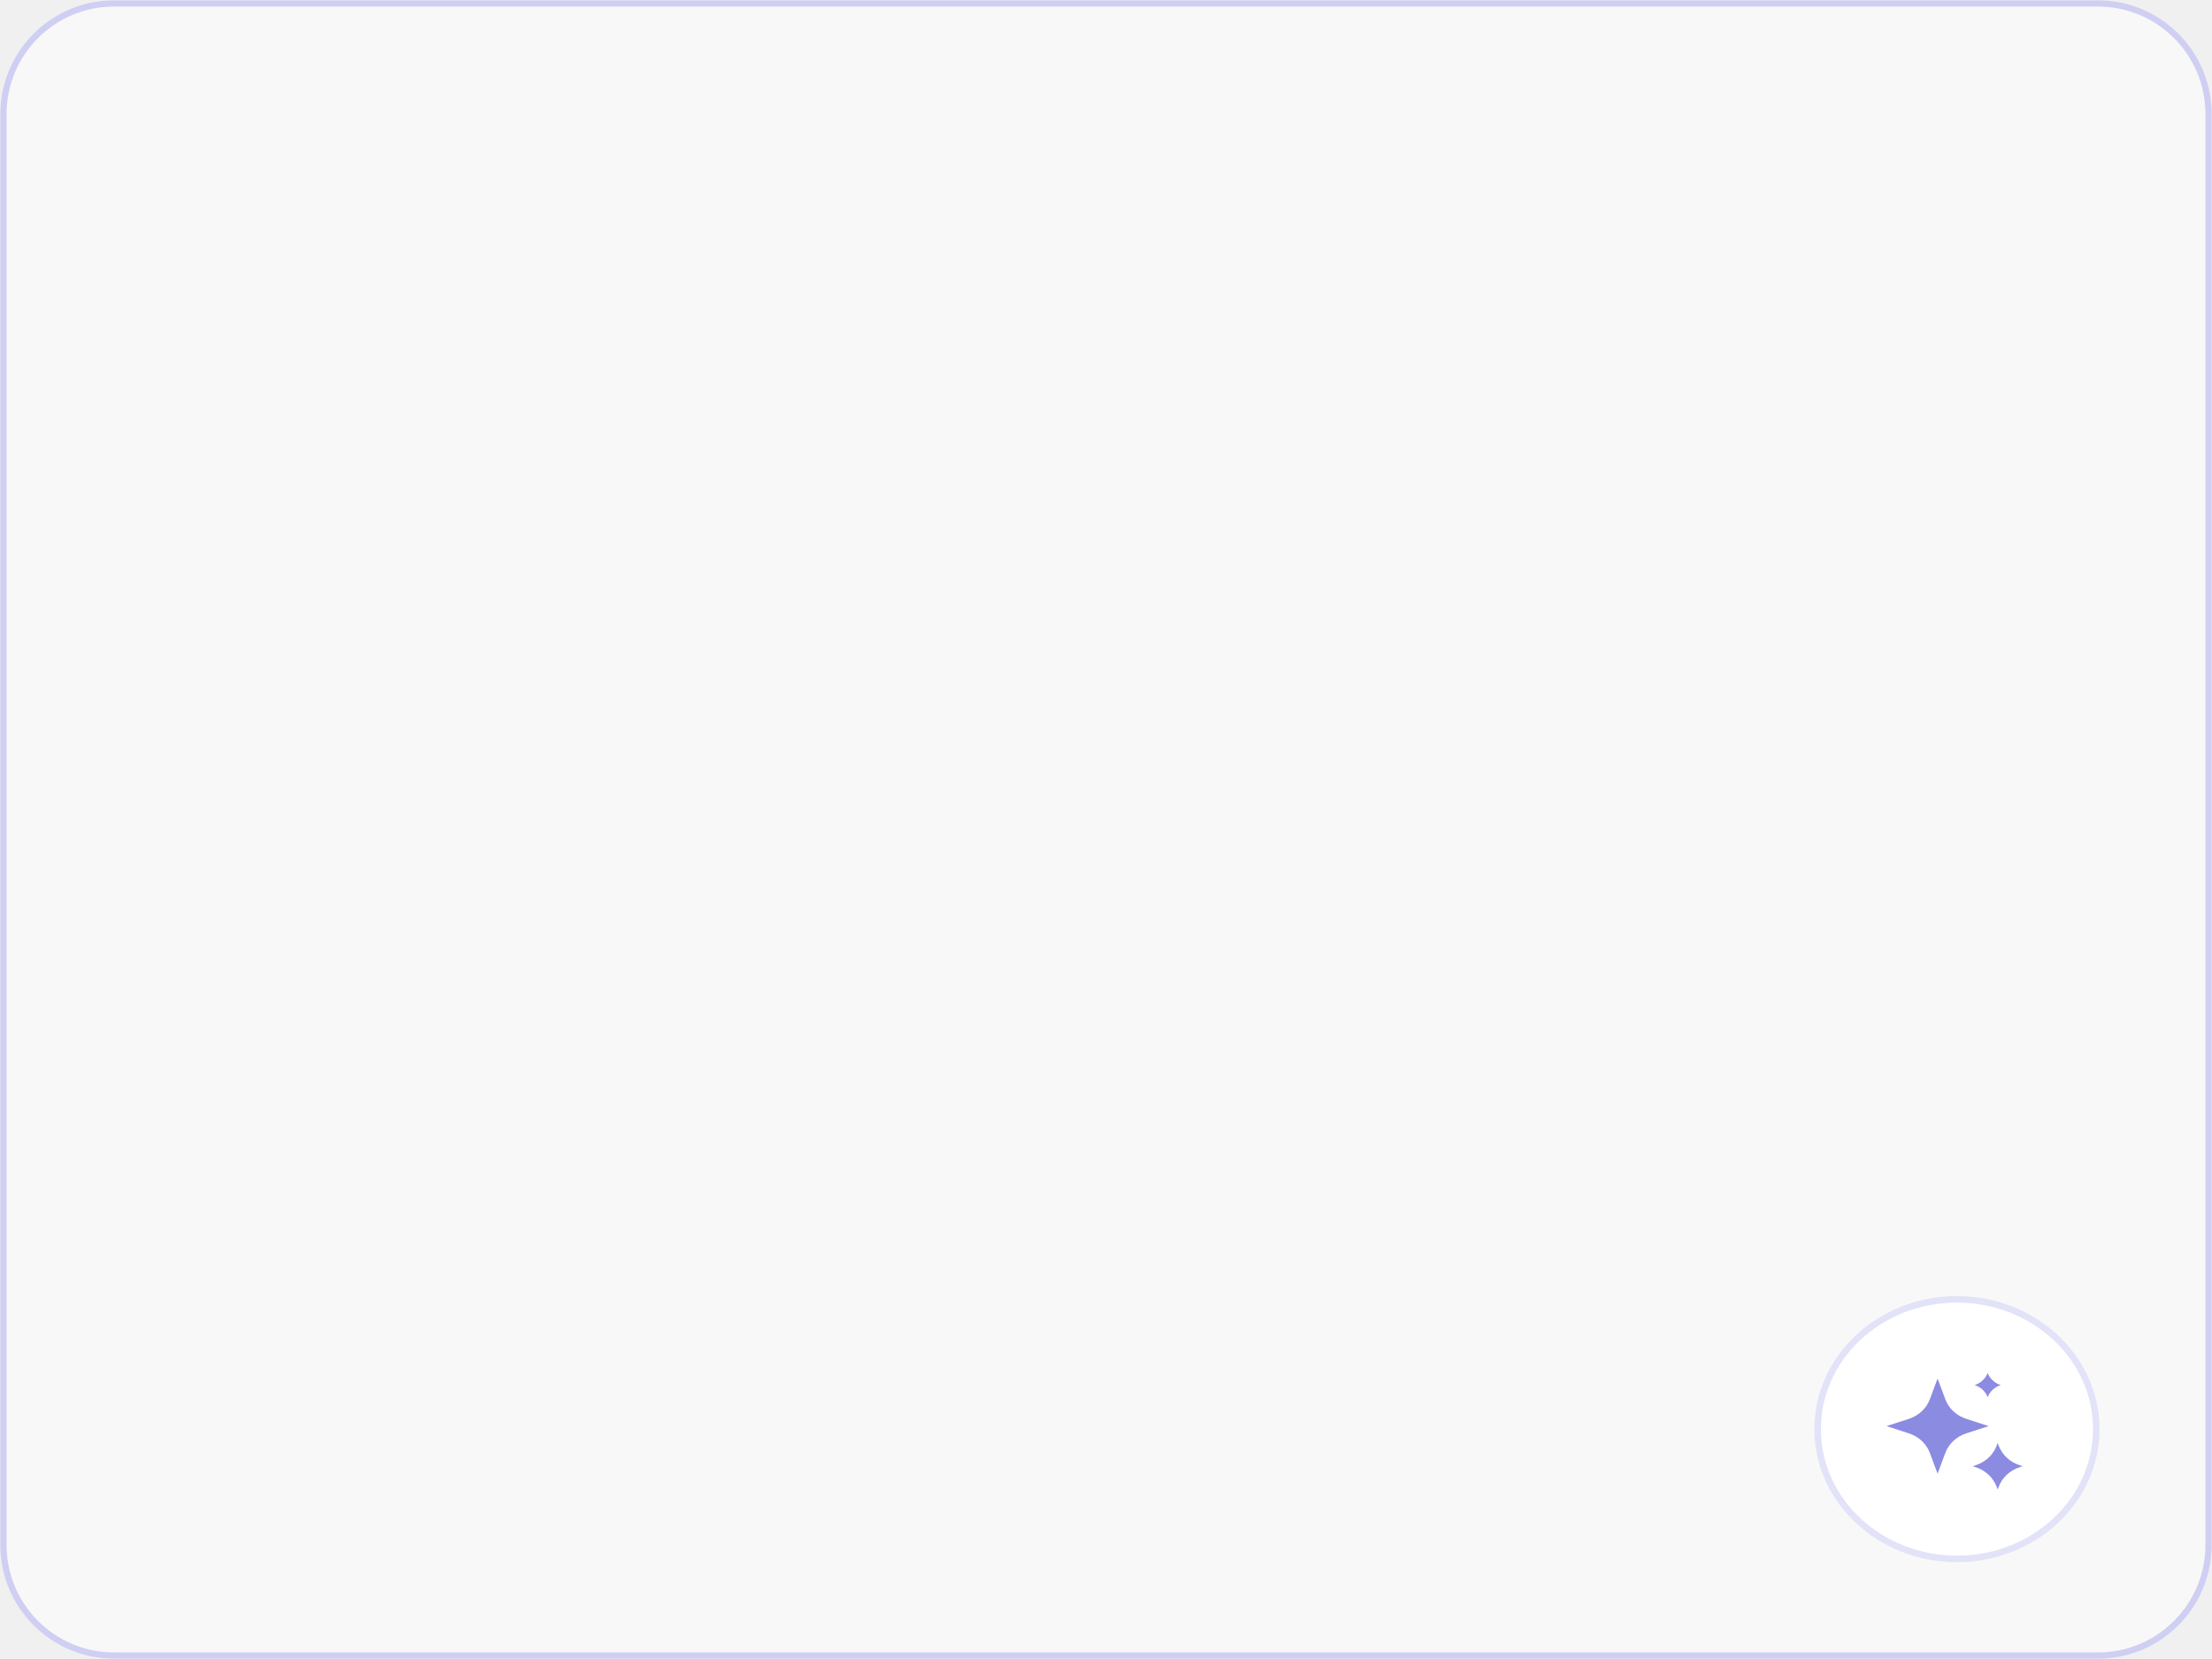
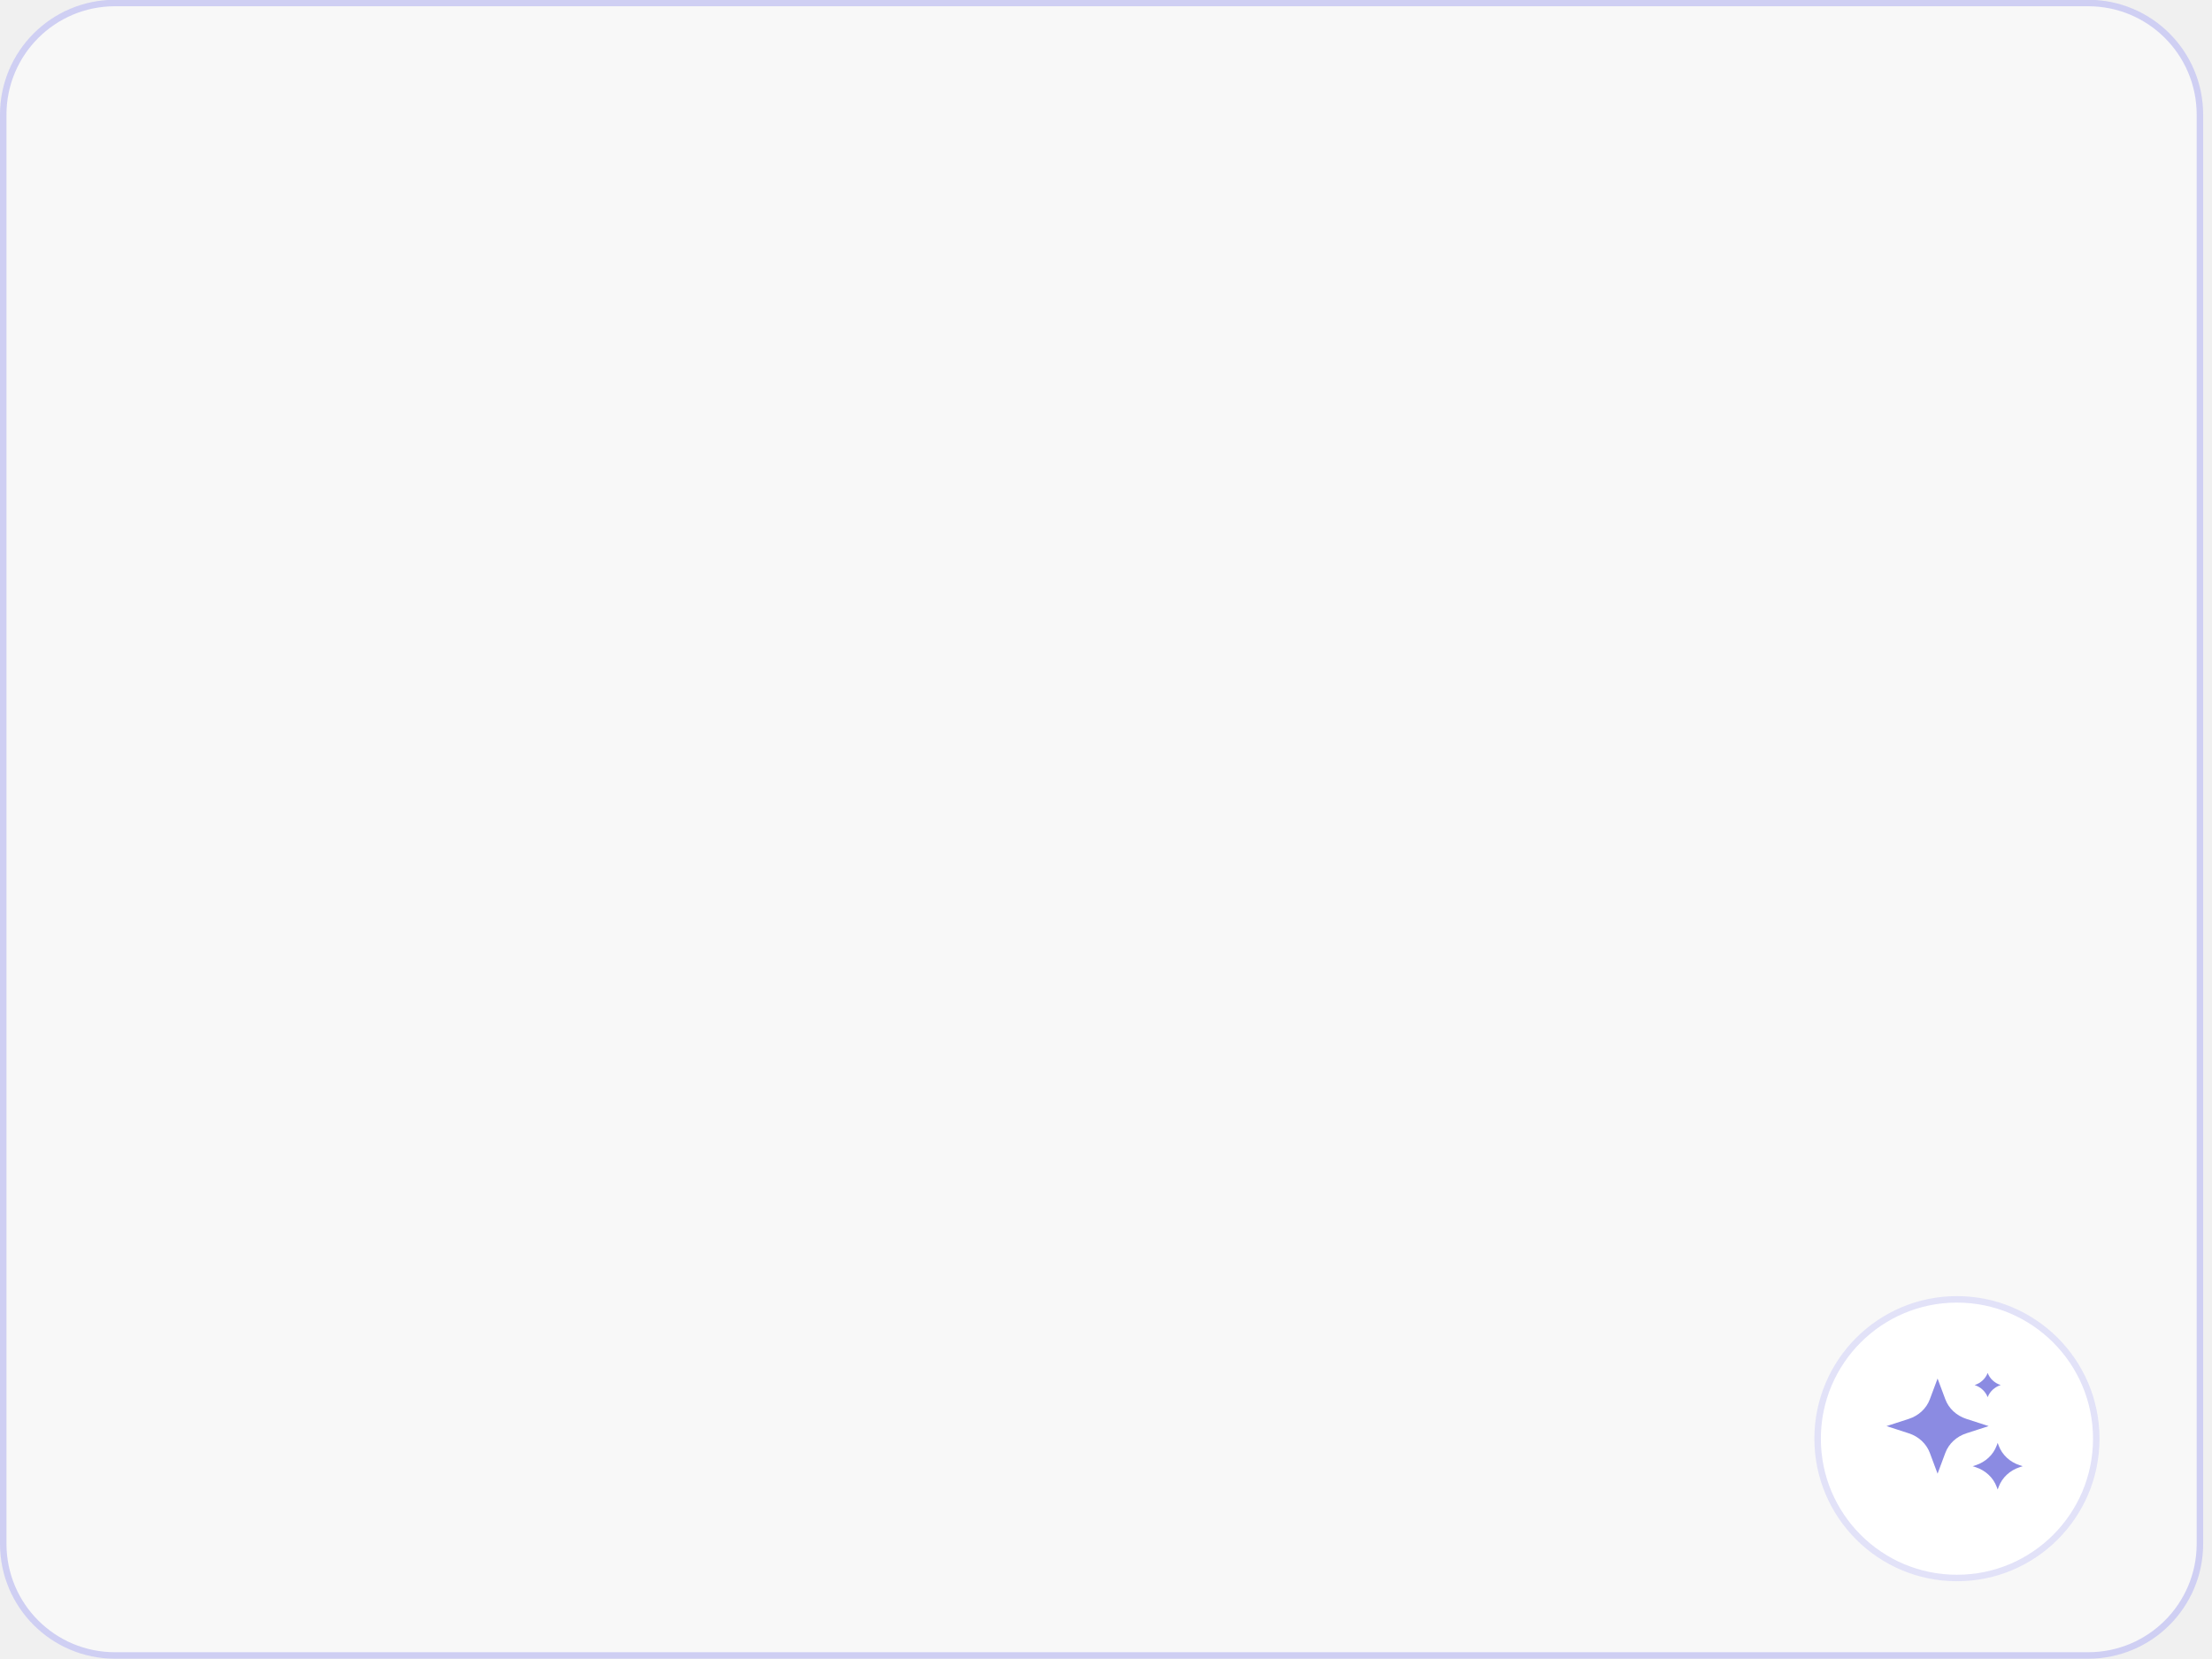
<svg xmlns="http://www.w3.org/2000/svg" width="320" height="240" viewBox="0 0 320 240" fill="none">
  <style>
- .vl{animation-duration:24s;animation-timing-function:ease;animation-iteration-count:infinite;animation-fill-mode:both;opacity:0}
- @keyframes p1c1{0%{opacity:0}1%{opacity:0}2%{opacity:1}10.5%{opacity:1}11.5%{opacity:0}100%{opacity:0}}
- @keyframes p1c2{0%{opacity:0}2%{opacity:0}3%{opacity:1}10.5%{opacity:1}11.5%{opacity:0}100%{opacity:0}}
- @keyframes p1c3{0%{opacity:0}3%{opacity:0}4%{opacity:1}10.5%{opacity:1}11.5%{opacity:0}100%{opacity:0}}
- @keyframes p1c4{0%{opacity:0}4%{opacity:0}5%{opacity:1}10.5%{opacity:1}11.5%{opacity:0}100%{opacity:0}}
- @keyframes p1c5{0%{opacity:0}5%{opacity:0}6%{opacity:1}10.5%{opacity:1}11.5%{opacity:0}100%{opacity:0}}
- @keyframes p1c6{0%{opacity:0}6%{opacity:0}7%{opacity:1}10.5%{opacity:1}11.5%{opacity:0}100%{opacity:0}}
- @keyframes p1hl{0%{opacity:0}8.5%{opacity:0}10%{opacity:1}10.5%{opacity:1}11.5%{opacity:0}100%{opacity:0}}
- @keyframes p1h1{0%{opacity:0}11.5%{opacity:0}12.5%{opacity:1}44%{opacity:1}46%{opacity:0}100%{opacity:0}}
- @keyframes p1h2{0%{opacity:0}13%{opacity:0}14%{opacity:1}44%{opacity:1}46%{opacity:0}100%{opacity:0}}
- @keyframes p1sep{0%{opacity:0}14.5%{opacity:0}15.5%{opacity:1}44%{opacity:1}46%{opacity:0}100%{opacity:0}}
- @keyframes p1frame{0%{opacity:0}15.5%{opacity:0}16.5%{opacity:1}44%{opacity:1}46%{opacity:0}100%{opacity:0}}
- @keyframes p1b1{0%{opacity:0}16.5%{opacity:0}18%{opacity:1}44%{opacity:1}46%{opacity:0}100%{opacity:0}}
- @keyframes p1b2{0%{opacity:0}18%{opacity:0}19.5%{opacity:1}44%{opacity:1}46%{opacity:0}100%{opacity:0}}
- @keyframes p1b3{0%{opacity:0}19.5%{opacity:0}21%{opacity:1}44%{opacity:1}46%{opacity:0}100%{opacity:0}}
- @keyframes p1b4{0%{opacity:0}21%{opacity:0}22.5%{opacity:1}44%{opacity:1}46%{opacity:0}100%{opacity:0}}
- @keyframes p1b5{0%{opacity:0}22.5%{opacity:0}24%{opacity:1}44%{opacity:1}46%{opacity:0}100%{opacity:0}}
- @keyframes p1dots{0%{opacity:0}24%{opacity:0}25%{opacity:1}44%{opacity:1}46%{opacity:0}100%{opacity:0}}
- @keyframes p2c1{0%{opacity:0}50.5%{opacity:0}51.5%{opacity:1}61%{opacity:1}62%{opacity:0}100%{opacity:0}}
- @keyframes p2c2{0%{opacity:0}51.5%{opacity:0}52.5%{opacity:1}61%{opacity:1}62%{opacity:0}100%{opacity:0}}
- @keyframes p2c3{0%{opacity:0}52.5%{opacity:0}53.5%{opacity:1}61%{opacity:1}62%{opacity:0}100%{opacity:0}}
- @keyframes p2c4{0%{opacity:0}53.5%{opacity:0}54.5%{opacity:1}61%{opacity:1}62%{opacity:0}100%{opacity:0}}
- @keyframes p2c5{0%{opacity:0}54.5%{opacity:0}55.5%{opacity:1}61%{opacity:1}62%{opacity:0}100%{opacity:0}}
- @keyframes p2c6{0%{opacity:0}55.5%{opacity:0}56.5%{opacity:1}61%{opacity:1}62%{opacity:0}100%{opacity:0}}
- @keyframes p2hl{0%{opacity:0}59%{opacity:0}60.5%{opacity:1}61%{opacity:1}62%{opacity:0}100%{opacity:0}}
- @keyframes p2h1{0%{opacity:0}62%{opacity:0}63%{opacity:1}91%{opacity:1}95%{opacity:0}100%{opacity:0}}
- @keyframes p2h2{0%{opacity:0}63.5%{opacity:0}64.5%{opacity:1}91%{opacity:1}95%{opacity:0}100%{opacity:0}}
- @keyframes p2sep{0%{opacity:0}65%{opacity:0}66%{opacity:1}91%{opacity:1}95%{opacity:0}100%{opacity:0}}
- @keyframes p2frame{0%{opacity:0}66%{opacity:0}67%{opacity:1}91%{opacity:1}95%{opacity:0}100%{opacity:0}}
- @keyframes p2ln1{0%{opacity:0}67%{opacity:0}68.5%{opacity:1}91%{opacity:1}95%{opacity:0}100%{opacity:0}}
- @keyframes p2ln2{0%{opacity:0}68.5%{opacity:0}70%{opacity:1}91%{opacity:1}95%{opacity:0}100%{opacity:0}}
- @keyframes p2ln3{0%{opacity:0}70%{opacity:0}71.5%{opacity:1}91%{opacity:1}95%{opacity:0}100%{opacity:0}}
- @keyframes p2ln4{0%{opacity:0}71.5%{opacity:0}73%{opacity:1}91%{opacity:1}95%{opacity:0}100%{opacity:0}}
- @keyframes p2ln5{0%{opacity:0}73%{opacity:0}74.5%{opacity:1}91%{opacity:1}95%{opacity:0}100%{opacity:0}}
- @keyframes p2fill{0%{opacity:0}74.5%{opacity:0}77%{opacity:1}91%{opacity:1}95%{opacity:0}100%{opacity:0}}
- @keyframes p2dots{0%{opacity:0}77%{opacity:0}78%{opacity:1}91%{opacity:1}95%{opacity:0}100%{opacity:0}}
+ .vl{opacity:0;animation-duration:24s;animation-timing-function:cubic-bezier(.4,0,.2,1);animation-iteration-count:infinite;animation-fill-mode:both}
+ 
+ /* P1 cards */
+ @keyframes c1{0%,1%{opacity:0}2.5%{opacity:1}9%{opacity:1}10.5%{opacity:0}100%{opacity:0}}
+ @keyframes c2{0%,1%{opacity:0}2.5%{opacity:1}9%{opacity:1}10.5%{opacity:0}100%{opacity:0}}
+ @keyframes c3{0%,1%{opacity:0}2.5%{opacity:1}9%{opacity:1}10.5%{opacity:0}100%{opacity:0}}
+ @keyframes c4{0%,1%{opacity:0}2.5%{opacity:1}9%{opacity:1}10.5%{opacity:0}100%{opacity:0}}
+ @keyframes c5{0%,1%{opacity:0}2.5%{opacity:1}9%{opacity:1}10.5%{opacity:0}100%{opacity:0}}
+ @keyframes c6{0%,1%{opacity:0}2.5%{opacity:1}9%{opacity:1}10.5%{opacity:0}100%{opacity:0}}
+ @keyframes hl1{0%,6%{opacity:0}9%{opacity:1}10.5%{opacity:0}100%{opacity:0}}
+ 
+ /* P1 header */
+ @keyframes h1t{0%,11%{opacity:0}13%{opacity:1}46.5%{opacity:1}52.5%{opacity:0}100%{opacity:0}}
+ @keyframes h1s{0%,13%{opacity:0}15%{opacity:1}46.5%{opacity:1}52.5%{opacity:0}100%{opacity:0}}
+ @keyframes h1l{0%,15%{opacity:0}16.5%{opacity:1}46.5%{opacity:1}52.5%{opacity:0}100%{opacity:0}}
+ 
+ /* P1 bar chart — frame then each bar grows up smoothly */
+ @keyframes p1fr{0%,16.5%{opacity:0}18.5%{opacity:1}46.5%{opacity:1}52.5%{opacity:0}100%{opacity:0}}
+ @keyframes p1b1{0%,19%{opacity:0;transform:scaleY(0)}21%{opacity:1;transform:scaleY(1)}46.5%{opacity:1;transform:scaleY(1)}52.5%{opacity:0}100%{opacity:0}}
+ @keyframes p1b2{0%,21%{opacity:0;transform:scaleY(0)}23%{opacity:1;transform:scaleY(1)}46.5%{opacity:1;transform:scaleY(1)}52.5%{opacity:0}100%{opacity:0}}
+ @keyframes p1b3{0%,23%{opacity:0;transform:scaleY(0)}25%{opacity:1;transform:scaleY(1)}46.5%{opacity:1;transform:scaleY(1)}52.5%{opacity:0}100%{opacity:0}}
+ @keyframes p1b4{0%,25%{opacity:0;transform:scaleY(0)}27%{opacity:1;transform:scaleY(1)}46.5%{opacity:1;transform:scaleY(1)}52.5%{opacity:0}100%{opacity:0}}
+ @keyframes p1b5{0%,27%{opacity:0;transform:scaleY(0)}29%{opacity:1;transform:scaleY(1)}46.5%{opacity:1;transform:scaleY(1)}52.5%{opacity:0}100%{opacity:0}}
+ @keyframes p1b6{0%,29%{opacity:0;transform:scaleY(0)}31%{opacity:1;transform:scaleY(1)}46.5%{opacity:1;transform:scaleY(1)}52.5%{opacity:0}100%{opacity:0}}
+ @keyframes p1dt{0%,31%{opacity:0}32.5%{opacity:1}46.5%{opacity:1}52.5%{opacity:0}100%{opacity:0}}
+ 
+ /* P2 cards */
+ @keyframes d1{0%,51%{opacity:0}52.5%{opacity:1}59%{opacity:1}60.5%{opacity:0}100%{opacity:0}}
+ @keyframes d2{0%,51%{opacity:0}52.5%{opacity:1}59%{opacity:1}60.5%{opacity:0}100%{opacity:0}}
+ @keyframes d3{0%,51%{opacity:0}52.5%{opacity:1}59%{opacity:1}60.5%{opacity:0}100%{opacity:0}}
+ @keyframes d4{0%,51%{opacity:0}52.5%{opacity:1}59%{opacity:1}60.5%{opacity:0}100%{opacity:0}}
+ @keyframes d5{0%,51%{opacity:0}52.5%{opacity:1}59%{opacity:1}60.5%{opacity:0}100%{opacity:0}}
+ @keyframes d6{0%,51%{opacity:0}52.5%{opacity:1}59%{opacity:1}60.5%{opacity:0}100%{opacity:0}}
+ @keyframes hl2{0%,56%{opacity:0}59%{opacity:1}60.5%{opacity:0}100%{opacity:0}}
+ 
+ /* P2 header */
+ @keyframes h2t{0%,61%{opacity:0}63%{opacity:1}87%{opacity:1}94%{opacity:0}100%{opacity:0}}
+ @keyframes h2s{0%,63%{opacity:0}65%{opacity:1}87%{opacity:1}94%{opacity:0}100%{opacity:0}}
+ @keyframes h2l{0%,65%{opacity:0}66.5%{opacity:1}87%{opacity:1}94%{opacity:0}100%{opacity:0}}
+ 
+ /* P2 area chart — frame then each segment fades+draws in */
+ @keyframes p2reveal{0%,69%{opacity:0}69.5%{opacity:1}87%{opacity:1}94%{opacity:0}100%{opacity:0}}
+ @keyframes revealClip{0%,69%{width:0}81%{width:234px}100%{width:234px}}
+ @keyframes p2fr{0%,66.5%{opacity:0}68.5%{opacity:1}87%{opacity:1}94%{opacity:0}100%{opacity:0}}
+ @keyframes p2l1{0%,69%{opacity:0}71%{opacity:1}87%{opacity:1}94%{opacity:0}100%{opacity:0}}
+ @keyframes p2l2{0%,71.5%{opacity:0}73.5%{opacity:1}87%{opacity:1}94%{opacity:0}100%{opacity:0}}
+ @keyframes p2l3{0%,74%{opacity:0}76%{opacity:1}87%{opacity:1}94%{opacity:0}100%{opacity:0}}
+ @keyframes p2l4{0%,76.5%{opacity:0}78.5%{opacity:1}87%{opacity:1}94%{opacity:0}100%{opacity:0}}
+ @keyframes p2l5{0%,79%{opacity:0}81%{opacity:1}87%{opacity:1}94%{opacity:0}100%{opacity:0}}
+ @keyframes p2dt{0%,81.5%{opacity:0}83%{opacity:1}87%{opacity:1}94%{opacity:0}100%{opacity:0}}
+ 
@keyframes shimmer{from{transform:translateX(-320px)}to{transform:translateX(320px)}}
.sh{animation:shimmer 2s linear infinite}
+ .bar{transform-box:fill-box;transform-origin:center bottom}
</style>
  <defs>
    <linearGradient id="sg" x1="0" y1="0" x2="1" y2="0">
      <stop offset="0%" stop-color="#F5F5FD" />
      <stop offset="45%" stop-color="#EAEAF9" />
      <stop offset="55%" stop-color="#EAEAF9" />
      <stop offset="100%" stop-color="#F5F5FD" />
    </linearGradient>
    <pattern id="sp" x="0" y="0" width="320" height="1" patternUnits="userSpaceOnUse">
      <rect width="320" height="240" fill="url(#sg)" class="sh" />
    </pattern>
    <linearGradient id="areafill" x1="0" y1="0" x2="0" y2="1">
-       <stop offset="0%" stop-color="#6E6EDB" stop-opacity="0.25" />
-       <stop offset="100%" stop-color="#6E6EDB" stop-opacity="0.03" />
+       <stop offset="0%" stop-color="#6E6EDB" stop-opacity=".18" />
+       <stop offset="100%" stop-color="#6E6EDB" stop-opacity=".02" />
    </linearGradient>
+     <clipPath id="reveal">
+       <rect id="revealRect" x="48" y="71" width="234" height="115" style="animation:revealClip 24s cubic-bezier(.4,0,.2,1) infinite both" />
+     </clipPath>
  </defs>
-   <rect x=".5" y=".5" width="319" height="239" rx="16" fill="white" fill-opacity=".5" stroke="#CFCFF3" stroke-width=".9" />
-   <rect class="vl" style="animation-name:p1h1" x="32" y="25" width="130" height="9" rx="2.5" fill="#CFCFF3" />
-   <rect class="vl" style="animation-name:p1h2" x="32" y="38" width="196" height="5.5" rx="2" fill="url(#sp)" />
-   <line class="vl" style="animation-name:p1sep" x1="32" y1="51" x2="288" y2="51" stroke="#E2E2F8" stroke-width=".8" />
-   <g class="vl" style="animation-name:p1c1">
-     <rect x="37" y="76" width="74" height="38" rx="6" fill="#6E6EDB" fill-opacity=".08" stroke="#9E9EE7" stroke-width=".9" />
-     <path d="M50 83 L50 95 A7 7 0 0 1 44 89 Z" fill="#9E9EE7" />
-     <path d="M50 83 L57 83 A7 7 0 0 1 50 95 Z" fill="#9E9EE7" opacity=".7" />
-     <path d="M50 83 L44 89 A7 7 0 1 1 57 83 Z" fill="#9E9EE7" opacity=".45" />
-     <rect x="62" y="82" width="40" height="5" rx="1.5" fill="#CFCFF3" />
-     <rect x="62" y="90" width="28" height="3.5" rx="1.5" fill="url(#sp)" />
-   </g>
-   <g class="vl" style="animation-name:p1c2">
-     <rect x="123" y="76" width="74" height="38" rx="6" fill="#6E6EDB" fill-opacity=".08" stroke="#9E9EE7" stroke-width=".9" />
-     <rect x="131" y="87" width="3.5" height="6" rx=".8" fill="#9E9EE7" />
-     <rect x="136" y="83" width="3.5" height="10" rx=".8" fill="#9E9EE7" opacity=".85" />
-     <rect x="141" y="89" width="3.5" height="4" rx=".8" fill="#9E9EE7" opacity=".7" />
-     <rect x="146" y="85" width="3.5" height="8" rx=".8" fill="#9E9EE7" opacity=".55" />
-     <rect x="148" y="82" width="40" height="5" rx="1.5" fill="#CFCFF3" />
-     <rect x="148" y="90" width="28" height="3.5" rx="1.5" fill="url(#sp)" />
-   </g>
-   <g class="vl" style="animation-name:p1hl">
-     <rect x="123" y="76" width="74" height="38" rx="6" fill="#6E6EDB" fill-opacity=".10" stroke="#6E6EDB" stroke-width="1.4" />
-   </g>
-   <g class="vl" style="animation-name:p1c3">
-     <rect x="209" y="76" width="74" height="38" rx="6" fill="#6E6EDB" fill-opacity=".08" stroke="#9E9EE7" stroke-width=".9" />
-     <rect x="217" y="83" width="9" height="3" rx=".8" fill="#9E9EE7" />
-     <rect x="217" y="88" width="12" height="3" rx=".8" fill="#9E9EE7" opacity=".8" />
-     <rect x="217" y="93" width="7" height="3" rx=".8" fill="#9E9EE7" opacity=".65" />
-     <rect x="217" y="98" width="10" height="3" rx=".8" fill="#9E9EE7" opacity=".5" />
-     <rect x="234" y="82" width="40" height="5" rx="1.5" fill="#CFCFF3" />
-     <rect x="234" y="90" width="28" height="3.5" rx="1.5" fill="url(#sp)" />
-   </g>
-   <g class="vl" style="animation-name:p1c4">
-     <rect x="37" y="126" width="74" height="38" rx="6" fill="#6E6EDB" fill-opacity=".08" stroke="#9E9EE7" stroke-width=".9" />
-     <circle cx="50" cy="145" r="7" fill="#9E9EE7" opacity=".8" />
-     <circle cx="50" cy="145" r="3.5" fill="white" fill-opacity=".9" />
-     <rect x="62" y="132" width="40" height="5" rx="1.5" fill="#CFCFF3" />
-     <rect x="62" y="140" width="28" height="3.5" rx="1.5" fill="url(#sp)" />
-   </g>
-   <g class="vl" style="animation-name:p1c5">
-     <rect x="123" y="126" width="74" height="38" rx="6" fill="#6E6EDB" fill-opacity=".08" stroke="#9E9EE7" stroke-width=".9" />
-     <line x1="131" y1="148" x2="138" y2="142" stroke="#9E9EE7" stroke-width="1.2" />
-     <line x1="138" y1="142" x2="145" y2="146" stroke="#9E9EE7" stroke-width="1.2" />
-     <line x1="145" y1="146" x2="152" y2="139" stroke="#9E9EE7" stroke-width="1.2" />
-     <circle cx="131" cy="148" r="1.8" fill="#9E9EE7" />
-     <circle cx="138" cy="142" r="1.8" fill="#9E9EE7" />
-     <circle cx="145" cy="146" r="1.8" fill="#9E9EE7" />
-     <circle cx="152" cy="139" r="1.8" fill="#9E9EE7" />
-     <rect x="158" y="132" width="30" height="5" rx="1.5" fill="#CFCFF3" />
-     <rect x="158" y="140" width="22" height="3.5" rx="1.5" fill="url(#sp)" />
-   </g>
-   <g class="vl" style="animation-name:p1c6">
-     <rect x="209" y="126" width="74" height="38" rx="6" fill="#6E6EDB" fill-opacity=".08" stroke="#9E9EE7" stroke-width=".9" />
-     <path d="M217 151 L224 142 L231 147 L238 138 L238 155 L217 155 Z" fill="#9E9EE7" opacity=".4" />
-     <polyline points="217,151 224,142 231,147 238,138" fill="none" stroke="#9E9EE7" stroke-width="1.5" stroke-linejoin="round" />
-     <rect x="244" y="132" width="30" height="5" rx="1.5" fill="#CFCFF3" />
-     <rect x="244" y="140" width="22" height="3.5" rx="1.5" fill="url(#sp)" />
-   </g>
-   <g class="vl" style="animation-name:p1frame">
-     <rect x="32" y="71" width="256" height="112" rx="4" fill="none" stroke="#9E9EE7" stroke-width=".9" />
-     <line x1="48" y1="173" x2="288" y2="173" stroke="#9E9EE7" stroke-width=".9" />
+   <rect x=".468" y=".436" width="317.785" height="239.052" rx="16.155" fill="white" fill-opacity=".5" stroke="#CFCFF3" stroke-width=".938" />
+   <rect class="vl" style="animation-name:h1t" x="32" y="25" width="130" height="9" rx="2.5" fill="#CFCFF3" />
+   <rect class="vl" style="animation-name:h1s" x="32" y="38" width="196" height="5.5" rx="2" fill="url(#sp)" />
+   <line class="vl" style="animation-name:h1l" x1="32" y1="51" x2="288" y2="51" stroke="#E2E2F8" stroke-width=".8" />
+   <g class="vl" style="animation-name:c1">
+     <rect x="37" y="76" width="74" height="38" rx="6" fill="#6E6EDB" fill-opacity=".08" stroke="#CFCFF3" stroke-width=".9" />
+     <rect x="45" y="94" width="2.5" height="7" rx=".5" fill="#9E9EE7" />
+     <rect x="48" y="89" width="2.5" height="12" rx=".5" fill="#9E9EE7" />
+     <rect x="51" y="92" width="2.5" height="9" rx=".5" fill="#9E9EE7" />
+     <rect x="54" y="95" width="2.5" height="6" rx=".5" fill="#9E9EE7" />
+     <rect x="62" y="90" width="40" height="5" rx="1.5" fill="#CFCFF3" />
+     <rect x="62" y="98" width="28" height="3.5" rx="1.5" fill="url(#sp)" />
+   </g>
+   <g class="vl" style="animation-name:c2">
+     <rect x="123" y="76" width="74" height="38" rx="6" fill="#6E6EDB" fill-opacity=".08" stroke="#CFCFF3" stroke-width=".9" />
+     <circle cx="138" cy="95" r="6" fill="none" stroke="#9E9EE7" stroke-width="3" stroke-dasharray="16 22" />
+     <circle cx="138" cy="95" r="6" fill="none" stroke="#9E9EE7" stroke-width="3" stroke-dasharray="10 28" stroke-dashoffset="-16" opacity=".55" />
+     <rect x="148" y="90" width="40" height="5" rx="1.5" fill="#CFCFF3" />
+     <rect x="148" y="98" width="28" height="3.5" rx="1.5" fill="url(#sp)" />
+   </g>
+   <g class="vl" style="animation-name:c3">
+     <rect x="209" y="76" width="74" height="38" rx="6" fill="#6E6EDB" fill-opacity=".08" stroke="#CFCFF3" stroke-width=".9" />
+     <rect x="217" y="89" width="9" height="2.5" rx=".5" fill="#9E9EE7" />
+     <rect x="217" y="92" width="13" height="2.5" rx=".5" fill="#9E9EE7" />
+     <rect x="217" y="95" width="7" height="2.5" rx=".5" fill="#9E9EE7" />
+     <rect x="217" y="98" width="11" height="2.5" rx=".5" fill="#9E9EE7" />
+     <rect x="234" y="90" width="40" height="5" rx="1.5" fill="#CFCFF3" />
+     <rect x="234" y="98" width="28" height="3.5" rx="1.5" fill="url(#sp)" />
+   </g>
+   <g class="vl" style="animation-name:c4">
+     <rect x="37" y="126" width="74" height="38" rx="6" fill="#6E6EDB" fill-opacity=".08" stroke="#CFCFF3" stroke-width=".9" />
+     <circle cx="52" cy="145" r="6" fill="none" stroke="#9E9EE7" stroke-width="3" />
+     <rect x="62" y="140" width="40" height="5" rx="1.5" fill="#CFCFF3" />
+     <rect x="62" y="148" width="28" height="3.5" rx="1.5" fill="url(#sp)" />
+   </g>
+   <g class="vl" style="animation-name:c5">
+     <rect x="123" y="126" width="74" height="38" rx="6" fill="#6E6EDB" fill-opacity=".08" stroke="#CFCFF3" stroke-width=".9" />
+     <polyline points="131,149 134,142 139,146 144,139" fill="none" stroke="#9E9EE7" stroke-width="1.4" stroke-linejoin="round" stroke-linecap="round" />
+     <circle cx="131" cy="149" r="1.5" fill="#9E9EE7" />
+     <circle cx="134" cy="142" r="1.5" fill="#9E9EE7" />
+     <circle cx="139" cy="146" r="1.5" fill="#9E9EE7" />
+     <circle cx="144" cy="139" r="1.5" fill="#9E9EE7" />
+     <rect x="148" y="140" width="40" height="5" rx="1.5" fill="#CFCFF3" />
+     <rect x="148" y="148" width="28" height="3.5" rx="1.5" fill="url(#sp)" />
+   </g>
+   <g class="vl" style="animation-name:c6">
+     <rect x="209" y="126" width="74" height="38" rx="6" fill="#6E6EDB" fill-opacity=".08" stroke="#CFCFF3" stroke-width=".9" />
+     <path d="M217,149 L220,142 L225,146 L230,139 L230,151 L217,151 Z" fill="#9E9EE7" opacity=".35" />
+     <polyline points="217,149 220,142 225,146 230,139" fill="none" stroke="#9E9EE7" stroke-width="1.4" stroke-linejoin="round" stroke-linecap="round" />
+     <rect x="234" y="140" width="40" height="5" rx="1.5" fill="#CFCFF3" />
+     <rect x="234" y="148" width="28" height="3.5" rx="1.5" fill="url(#sp)" />
+   </g>
+   <g class="vl" style="animation-name:hl1">
+     <rect x="37" y="76" width="74" height="38" rx="6" fill="#6E6EDB" fill-opacity=".08" stroke="#6E6EDB" stroke-width=".9" />
+   </g>
+   <g class="vl" style="animation-name:p1fr">
+     <rect x="32" y="71" width="256" height="112" rx="4" fill="none" stroke="#CFCFF3" stroke-width=".9" />
+     <line x1="48" y1="173" x2="288" y2="173" stroke="#CFCFF3" stroke-width=".9" />
    <line x1="48" y1="75" x2="48" y2="173" stroke="#E2E2F8" stroke-width=".8" />
    <rect x="34" y="112" width="10" height="3" rx="1" fill="#E2E2F8" />
    <rect x="34" y="132" width="10" height="3" rx="1" fill="#E2E2F8" />
    <rect x="34" y="152" width="10" height="3" rx="1" fill="#E2E2F8" />
    <line x1="48" y1="113" x2="288" y2="113" stroke="#E2E2F8" stroke-width=".5" stroke-dasharray="3 3" />
    <line x1="48" y1="133" x2="288" y2="133" stroke="#E2E2F8" stroke-width=".5" stroke-dasharray="3 3" />
    <line x1="48" y1="153" x2="288" y2="153" stroke="#E2E2F8" stroke-width=".5" stroke-dasharray="3 3" />
  </g>
-   <g class="vl" style="animation-name:p1b1">
-     <rect x="62" y="113" width="28" height="60" rx="3" fill="#6E6EDB" fill-opacity=".7" />
-     <rect x="63" y="113" width="10" height="60" rx="3" fill="white" fill-opacity=".08" />
-   </g>
-   <g class="vl" style="animation-name:p1b2">
-     <rect x="104" y="83" width="28" height="90" rx="3" fill="#6E6EDB" fill-opacity=".85" />
-     <rect x="105" y="83" width="10" height="90" rx="3" fill="white" fill-opacity=".08" />
-   </g>
-   <g class="vl" style="animation-name:p1b3">
-     <rect x="146" y="128" width="28" height="45" rx="3" fill="#6E6EDB" fill-opacity=".6" />
-     <rect x="147" y="128" width="10" height="45" rx="3" fill="white" fill-opacity=".08" />
-   </g>
-   <g class="vl" style="animation-name:p1b4">
-     <rect x="188" y="98" width="28" height="75" rx="3" fill="#6E6EDB" fill-opacity=".75" />
-     <rect x="189" y="98" width="10" height="75" rx="3" fill="white" fill-opacity=".08" />
-   </g>
-   <g class="vl" style="animation-name:p1b5">
-     <rect x="230" y="118" width="28" height="55" rx="3" fill="#6E6EDB" fill-opacity=".65" />
-     <rect x="231" y="118" width="10" height="55" rx="3" fill="white" fill-opacity=".08" />
-   </g>
-   <g class="vl" style="animation-name:p1dots">
-     <circle cx="76" cy="110" r="3" fill="#6E6EDB" />
-     <circle cx="118" cy="80" r="3" fill="#6E6EDB" />
-     <circle cx="160" cy="125" r="3" fill="#6E6EDB" />
-     <circle cx="202" cy="95" r="3" fill="#6E6EDB" />
-     <circle cx="244" cy="115" r="3" fill="#6E6EDB" />
-     <rect x="62" y="177" width="28" height="3.5" rx="1" fill="url(#sp)" />
-     <rect x="104" y="177" width="28" height="3.5" rx="1" fill="url(#sp)" />
-     <rect x="146" y="177" width="28" height="3.5" rx="1" fill="url(#sp)" />
-     <rect x="188" y="177" width="28" height="3.5" rx="1" fill="url(#sp)" />
-     <rect x="230" y="177" width="28" height="3.5" rx="1" fill="url(#sp)" />
-   </g>
-   <rect class="vl" style="animation-name:p2h1" x="32" y="25" width="130" height="9" rx="2.5" fill="#CFCFF3" />
-   <rect class="vl" style="animation-name:p2h2" x="32" y="38" width="196" height="5.5" rx="2" fill="url(#sp)" />
-   <line class="vl" style="animation-name:p2sep" x1="32" y1="51" x2="288" y2="51" stroke="#E2E2F8" stroke-width=".8" />
-   <g class="vl" style="animation-name:p2c1">
-     <rect x="37" y="76" width="74" height="38" rx="6" fill="#6E6EDB" fill-opacity=".08" stroke="#9E9EE7" stroke-width=".9" />
-     <path d="M50 83 L50 95 A7 7 0 0 1 44 89 Z" fill="#9E9EE7" />
-     <path d="M50 83 L57 83 A7 7 0 0 1 50 95 Z" fill="#9E9EE7" opacity=".7" />
-     <path d="M50 83 L44 89 A7 7 0 1 1 57 83 Z" fill="#9E9EE7" opacity=".45" />
-     <rect x="62" y="82" width="40" height="5" rx="1.5" fill="#CFCFF3" />
-     <rect x="62" y="90" width="28" height="3.5" rx="1.5" fill="url(#sp)" />
-   </g>
-   <g class="vl" style="animation-name:p2c2">
-     <rect x="123" y="76" width="74" height="38" rx="6" fill="#6E6EDB" fill-opacity=".08" stroke="#9E9EE7" stroke-width=".9" />
-     <rect x="131" y="87" width="3.5" height="6" rx=".8" fill="#9E9EE7" />
-     <rect x="136" y="83" width="3.5" height="10" rx=".8" fill="#9E9EE7" opacity=".85" />
-     <rect x="141" y="89" width="3.5" height="4" rx=".8" fill="#9E9EE7" opacity=".7" />
-     <rect x="146" y="85" width="3.5" height="8" rx=".8" fill="#9E9EE7" opacity=".55" />
-     <rect x="148" y="82" width="40" height="5" rx="1.5" fill="#CFCFF3" />
-     <rect x="148" y="90" width="28" height="3.5" rx="1.5" fill="url(#sp)" />
-   </g>
-   <g class="vl" style="animation-name:p2c3">
-     <rect x="209" y="76" width="74" height="38" rx="6" fill="#6E6EDB" fill-opacity=".08" stroke="#9E9EE7" stroke-width=".9" />
-     <rect x="217" y="83" width="9" height="3" rx=".8" fill="#9E9EE7" />
-     <rect x="217" y="88" width="12" height="3" rx=".8" fill="#9E9EE7" opacity=".8" />
-     <rect x="217" y="93" width="7" height="3" rx=".8" fill="#9E9EE7" opacity=".65" />
-     <rect x="217" y="98" width="10" height="3" rx=".8" fill="#9E9EE7" opacity=".5" />
-     <rect x="234" y="82" width="40" height="5" rx="1.5" fill="#CFCFF3" />
-     <rect x="234" y="90" width="28" height="3.5" rx="1.5" fill="url(#sp)" />
-   </g>
-   <g class="vl" style="animation-name:p2c4">
-     <rect x="37" y="126" width="74" height="38" rx="6" fill="#6E6EDB" fill-opacity=".08" stroke="#9E9EE7" stroke-width=".9" />
-     <circle cx="50" cy="145" r="7" fill="#9E9EE7" opacity=".8" />
-     <circle cx="50" cy="145" r="3.5" fill="white" fill-opacity=".9" />
-     <rect x="62" y="132" width="40" height="5" rx="1.5" fill="#CFCFF3" />
-     <rect x="62" y="140" width="28" height="3.5" rx="1.5" fill="url(#sp)" />
-   </g>
-   <g class="vl" style="animation-name:p2c5">
-     <rect x="123" y="126" width="74" height="38" rx="6" fill="#6E6EDB" fill-opacity=".08" stroke="#9E9EE7" stroke-width=".9" />
-     <line x1="131" y1="148" x2="138" y2="142" stroke="#9E9EE7" stroke-width="1.2" />
-     <line x1="138" y1="142" x2="145" y2="146" stroke="#9E9EE7" stroke-width="1.2" />
-     <line x1="145" y1="146" x2="152" y2="139" stroke="#9E9EE7" stroke-width="1.2" />
-     <circle cx="131" cy="148" r="1.8" fill="#9E9EE7" />
-     <circle cx="138" cy="142" r="1.8" fill="#9E9EE7" />
-     <circle cx="145" cy="146" r="1.8" fill="#9E9EE7" />
-     <circle cx="152" cy="139" r="1.8" fill="#9E9EE7" />
-     <rect x="158" y="132" width="30" height="5" rx="1.5" fill="#CFCFF3" />
-     <rect x="158" y="140" width="22" height="3.5" rx="1.5" fill="url(#sp)" />
-   </g>
-   <g class="vl" style="animation-name:p2c6">
-     <rect x="209" y="126" width="74" height="38" rx="6" fill="#6E6EDB" fill-opacity=".08" stroke="#9E9EE7" stroke-width=".9" />
-     <path d="M217 151 L224 142 L231 147 L238 138 L238 155 L217 155 Z" fill="#9E9EE7" opacity=".4" />
-     <polyline points="217,151 224,142 231,147 238,138" fill="none" stroke="#9E9EE7" stroke-width="1.5" stroke-linejoin="round" />
-     <rect x="244" y="132" width="30" height="5" rx="1.5" fill="#CFCFF3" />
-     <rect x="244" y="140" width="22" height="3.5" rx="1.5" fill="url(#sp)" />
-   </g>
-   <g class="vl" style="animation-name:p2hl">
-     <rect x="209" y="126" width="74" height="38" rx="6" fill="#6E6EDB" fill-opacity=".10" stroke="#6E6EDB" stroke-width="1.4" />
-   </g>
-   <g class="vl" style="animation-name:p2frame">
-     <rect x="32" y="71" width="256" height="112" rx="4" fill="none" stroke="#9E9EE7" stroke-width=".9" />
-     <line x1="48" y1="173" x2="288" y2="173" stroke="#9E9EE7" stroke-width=".9" />
+   <rect class="vl bar" style="animation-name:p1b1" x="56" y="118" width="14" height="55" rx="2" fill="#6E6EDB" fill-opacity=".7" />
+   <rect class="vl bar" style="animation-name:p1b2" x="96" y="88" width="14" height="85" rx="2" fill="#6E6EDB" fill-opacity=".7" />
+   <rect class="vl bar" style="animation-name:p1b3" x="136" y="128" width="14" height="45" rx="2" fill="#6E6EDB" fill-opacity=".7" />
+   <rect class="vl bar" style="animation-name:p1b4" x="176" y="103" width="14" height="70" rx="2" fill="#6E6EDB" fill-opacity=".7" />
+   <rect class="vl bar" style="animation-name:p1b5" x="216" y="113" width="14" height="60" rx="2" fill="#6E6EDB" fill-opacity=".7" />
+   <rect class="vl bar" style="animation-name:p1b6" x="256" y="123" width="14" height="50" rx="2" fill="#6E6EDB" fill-opacity=".7" />
+   <g class="vl" style="animation-name:p1dt">
+     <rect x="56" y="177" width="14" height="3.5" rx="1" fill="url(#sp)" />
+     <rect x="96" y="177" width="14" height="3.5" rx="1" fill="url(#sp)" />
+     <rect x="136" y="177" width="14" height="3.5" rx="1" fill="url(#sp)" />
+     <rect x="176" y="177" width="14" height="3.5" rx="1" fill="url(#sp)" />
+     <rect x="216" y="177" width="14" height="3.5" rx="1" fill="url(#sp)" />
+     <rect x="256" y="177" width="14" height="3.5" rx="1" fill="url(#sp)" />
+   </g>
+   <rect class="vl" style="animation-name:h2t" x="32" y="25" width="130" height="9" rx="2.5" fill="#CFCFF3" />
+   <rect class="vl" style="animation-name:h2s" x="32" y="38" width="196" height="5.5" rx="2" fill="url(#sp)" />
+   <line class="vl" style="animation-name:h2l" x1="32" y1="51" x2="288" y2="51" stroke="#E2E2F8" stroke-width=".8" />
+   <g class="vl" style="animation-name:d1">
+     <rect x="37" y="76" width="74" height="38" rx="6" fill="#6E6EDB" fill-opacity=".08" stroke="#CFCFF3" stroke-width=".9" />
+     <rect x="45" y="94" width="2.5" height="7" rx=".5" fill="#9E9EE7" />
+     <rect x="48" y="89" width="2.5" height="12" rx=".5" fill="#9E9EE7" />
+     <rect x="51" y="92" width="2.5" height="9" rx=".5" fill="#9E9EE7" />
+     <rect x="54" y="95" width="2.5" height="6" rx=".5" fill="#9E9EE7" />
+     <rect x="62" y="90" width="40" height="5" rx="1.5" fill="#CFCFF3" />
+     <rect x="62" y="98" width="28" height="3.5" rx="1.5" fill="url(#sp)" />
+   </g>
+   <g class="vl" style="animation-name:d2">
+     <rect x="123" y="76" width="74" height="38" rx="6" fill="#6E6EDB" fill-opacity=".08" stroke="#CFCFF3" stroke-width=".9" />
+     <circle cx="138" cy="95" r="6" fill="none" stroke="#9E9EE7" stroke-width="3" stroke-dasharray="16 22" />
+     <circle cx="138" cy="95" r="6" fill="none" stroke="#9E9EE7" stroke-width="3" stroke-dasharray="10 28" stroke-dashoffset="-16" opacity=".55" />
+     <rect x="148" y="90" width="40" height="5" rx="1.5" fill="#CFCFF3" />
+     <rect x="148" y="98" width="28" height="3.5" rx="1.5" fill="url(#sp)" />
+   </g>
+   <g class="vl" style="animation-name:d3">
+     <rect x="209" y="76" width="74" height="38" rx="6" fill="#6E6EDB" fill-opacity=".08" stroke="#CFCFF3" stroke-width=".9" />
+     <rect x="217" y="89" width="9" height="2.5" rx=".5" fill="#9E9EE7" />
+     <rect x="217" y="92" width="13" height="2.5" rx=".5" fill="#9E9EE7" />
+     <rect x="217" y="95" width="7" height="2.5" rx=".5" fill="#9E9EE7" />
+     <rect x="217" y="98" width="11" height="2.5" rx=".5" fill="#9E9EE7" />
+     <rect x="234" y="90" width="40" height="5" rx="1.5" fill="#CFCFF3" />
+     <rect x="234" y="98" width="28" height="3.5" rx="1.5" fill="url(#sp)" />
+   </g>
+   <g class="vl" style="animation-name:d4">
+     <rect x="37" y="126" width="74" height="38" rx="6" fill="#6E6EDB" fill-opacity=".08" stroke="#CFCFF3" stroke-width=".9" />
+     <circle cx="52" cy="145" r="6" fill="none" stroke="#9E9EE7" stroke-width="3" />
+     <rect x="62" y="140" width="40" height="5" rx="1.5" fill="#CFCFF3" />
+     <rect x="62" y="148" width="28" height="3.5" rx="1.5" fill="url(#sp)" />
+   </g>
+   <g class="vl" style="animation-name:d5">
+     <rect x="123" y="126" width="74" height="38" rx="6" fill="#6E6EDB" fill-opacity=".08" stroke="#CFCFF3" stroke-width=".9" />
+     <polyline points="131,149 134,142 139,146 144,139" fill="none" stroke="#9E9EE7" stroke-width="1.4" stroke-linejoin="round" stroke-linecap="round" />
+     <circle cx="131" cy="149" r="1.5" fill="#9E9EE7" />
+     <circle cx="134" cy="142" r="1.5" fill="#9E9EE7" />
+     <circle cx="139" cy="146" r="1.5" fill="#9E9EE7" />
+     <circle cx="144" cy="139" r="1.5" fill="#9E9EE7" />
+     <rect x="148" y="140" width="40" height="5" rx="1.5" fill="#CFCFF3" />
+     <rect x="148" y="148" width="28" height="3.5" rx="1.5" fill="url(#sp)" />
+   </g>
+   <g class="vl" style="animation-name:d6">
+     <rect x="209" y="126" width="74" height="38" rx="6" fill="#6E6EDB" fill-opacity=".08" stroke="#CFCFF3" stroke-width=".9" />
+     <path d="M217,149 L220,142 L225,146 L230,139 L230,151 L217,151 Z" fill="#9E9EE7" opacity=".35" />
+     <polyline points="217,149 220,142 225,146 230,139" fill="none" stroke="#9E9EE7" stroke-width="1.4" stroke-linejoin="round" stroke-linecap="round" />
+     <rect x="234" y="140" width="40" height="5" rx="1.5" fill="#CFCFF3" />
+     <rect x="234" y="148" width="28" height="3.5" rx="1.5" fill="url(#sp)" />
+   </g>
+   <g class="vl" style="animation-name:hl2">
+     <rect x="209" y="126" width="74" height="38" rx="6" fill="#6E6EDB" fill-opacity=".08" stroke="#6E6EDB" stroke-width=".9" />
+   </g>
+   <g class="vl" style="animation-name:p2fr">
+     <rect x="32" y="71" width="256" height="112" rx="4" fill="none" stroke="#CFCFF3" stroke-width=".9" />
+     <line x1="48" y1="173" x2="288" y2="173" stroke="#CFCFF3" stroke-width=".9" />
    <line x1="48" y1="75" x2="48" y2="173" stroke="#E2E2F8" stroke-width=".8" />
    <rect x="34" y="112" width="10" height="3" rx="1" fill="#E2E2F8" />
    <rect x="34" y="132" width="10" height="3" rx="1" fill="#E2E2F8" />
    <rect x="34" y="152" width="10" height="3" rx="1" fill="#E2E2F8" />
    <line x1="48" y1="113" x2="288" y2="113" stroke="#E2E2F8" stroke-width=".5" stroke-dasharray="3 3" />
    <line x1="48" y1="133" x2="288" y2="133" stroke="#E2E2F8" stroke-width=".5" stroke-dasharray="3 3" />
    <line x1="48" y1="153" x2="288" y2="153" stroke="#E2E2F8" stroke-width=".5" stroke-dasharray="3 3" />
  </g>
-   <g class="vl" style="animation-name:p2ln1">
-     <line x1="42" y1="98" x2="90" y2="128" stroke="#6E6EDB" stroke-width="1.8" stroke-linecap="round" />
-     <circle cx="42" cy="98" r="2.5" fill="#6E6EDB" />
-   </g>
-   <g class="vl" style="animation-name:p2ln2">
-     <line x1="90" y1="128" x2="138" y2="108" stroke="#6E6EDB" stroke-width="1.8" stroke-linecap="round" />
-     <circle cx="90" cy="128" r="2.5" fill="#6E6EDB" />
-   </g>
-   <g class="vl" style="animation-name:p2ln3">
-     <line x1="138" y1="108" x2="186" y2="143" stroke="#6E6EDB" stroke-width="1.8" stroke-linecap="round" />
-     <circle cx="138" cy="108" r="2.5" fill="#6E6EDB" />
-   </g>
-   <g class="vl" style="animation-name:p2ln4">
-     <line x1="186" y1="143" x2="234" y2="123" stroke="#6E6EDB" stroke-width="1.8" stroke-linecap="round" />
-     <circle cx="186" cy="143" r="2.5" fill="#6E6EDB" />
-   </g>
-   <g class="vl" style="animation-name:p2ln5">
-     <line x1="234" y1="123" x2="278" y2="135" stroke="#6E6EDB" stroke-width="1.8" stroke-linecap="round" />
-     <circle cx="234" cy="123" r="2.5" fill="#6E6EDB" />
-     <circle cx="278" cy="135" r="2.5" fill="#6E6EDB" />
-   </g>
-   <g class="vl" style="animation-name:p2fill">
-     <path d="M42,98 L90,128 L138,108 L186,143 L234,123 L278,135 L278,173 L42,173 Z" fill="url(#areafill)" />
-   </g>
-   <g class="vl" style="animation-name:p2dots">
+   <g class="vl" style="animation-name:p2reveal" clip-path="url(#reveal)">
+     <path d="M48,103 C67,103 77,128 96,128 C115,128 125,110 144,110 C163,110 173,143 192,143 C211,143 221,120 240,120 C257,120 265,133 282,133 L282,173 L48,173 Z" fill="url(#areafill)" />
+     <path d="M48,103 C67,103 77,128 96,128 C115,128 125,110 144,110 C163,110 173,143 192,143 C211,143 221,120 240,120 C257,120 265,133 282,133" fill="none" stroke="#6E6EDB" stroke-width="1.8" stroke-linecap="round" />
+   </g>
+   <g class="vl" style="animation-name:p2dt">
    <rect x="52" y="177" width="28" height="3.5" rx="1" fill="url(#sp)" />
    <rect x="100" y="177" width="28" height="3.5" rx="1" fill="url(#sp)" />
    <rect x="148" y="177" width="28" height="3.5" rx="1" fill="url(#sp)" />
    <rect x="196" y="177" width="28" height="3.5" rx="1" fill="url(#sp)" />
    <rect x="244" y="177" width="28" height="3.5" rx="1" fill="url(#sp)" />
  </g>
-   <rect x="262.947" y="187.972" width="40.309" height="37.546" rx="20.154" fill="white" stroke="#E2E2F8" stroke-width=".938" />
-   <path d="M280.301 199.425L281.423 202.434C281.917 203.759 283.037 204.801 284.461 205.262L287.690 206.307L284.461 207.352C283.037 207.813 281.917 208.855 281.423 210.182L280.301 213.190L279.179 210.182C278.684 208.855 277.565 207.813 276.142 207.352L272.912 206.307L276.142 205.262C277.565 204.801 278.684 203.759 279.179 202.434L280.301 199.425Z" fill="#6E6EDB" opacity=".8">
-     <animate attributeName="opacity" values=".5;1;.5" dur="1.2s" repeatCount="indefinite" />
-   </path>
-   <path d="M288.996 208.737L289.147 209.141C289.642 210.467 290.759 211.510 292.184 211.970L292.619 212.110L292.184 212.250C290.759 212.711 289.642 213.754 289.147 215.080L288.996 215.484L288.845 215.080C288.350 213.754 287.231 212.711 285.807 212.250L285.374 212.110L285.807 211.970C287.231 211.510 288.350 210.467 288.845 209.141L288.996 208.737Z" fill="#6E6EDB" opacity=".8">
-     <animate attributeName="opacity" values=".5;1;.5" dur="1.2s" begin=".33s" repeatCount="indefinite" />
-   </path>
-   <path d="M287.547 198.617C287.853 199.439 288.547 200.085 289.430 200.370C288.547 200.657 287.853 201.303 287.547 202.125C287.239 201.303 286.545 200.657 285.663 200.370C286.545 200.085 287.239 199.439 287.547 198.617Z" fill="#6E6EDB" opacity=".8">
-     <animate attributeName="opacity" values=".5;1;.5" dur="1.2s" begin=".67s" repeatCount="indefinite" />
-   </path>
+   <rect x="262.947" y="187.972" width="40.309" height="40.309" rx="20.154" fill="white" />
+   <rect x="262.947" y="187.972" width="40.309" height="40.309" rx="20.154" stroke="#E2E2F8" stroke-width=".938" />
+   <path d="M280.301 199.425L281.423 202.434C281.917 203.759 283.037 204.801 284.461 205.262L287.690 206.307L284.461 207.352C283.037 207.813 281.917 208.855 281.423 210.182L280.301 213.190L279.179 210.182C278.684 208.855 277.565 207.813 276.142 207.352L272.912 206.307L276.142 205.262C277.565 204.801 278.684 203.759 279.179 202.434L280.301 199.425Z" fill="#6E6EDB" opacity=".8" />
+   <path d="M288.996 208.737L289.147 209.141C289.642 210.467 290.759 211.510 292.184 211.970L292.619 212.110L292.184 212.250C290.759 212.711 289.642 213.754 289.147 215.080L288.996 215.484L288.845 215.080C288.350 213.754 287.231 212.711 285.807 212.250L285.374 212.110L285.807 211.970C287.231 211.510 288.350 210.467 288.845 209.141L288.996 208.737Z" fill="#6E6EDB" opacity=".8" />
+   <path d="M287.547 198.617C287.853 199.439 288.547 200.085 289.430 200.370C288.547 200.657 287.853 201.303 287.547 202.125C287.239 201.303 286.545 200.657 285.663 200.370C286.545 200.085 287.239 199.439 287.547 198.617Z" fill="#6E6EDB" opacity=".8" />
</svg>
